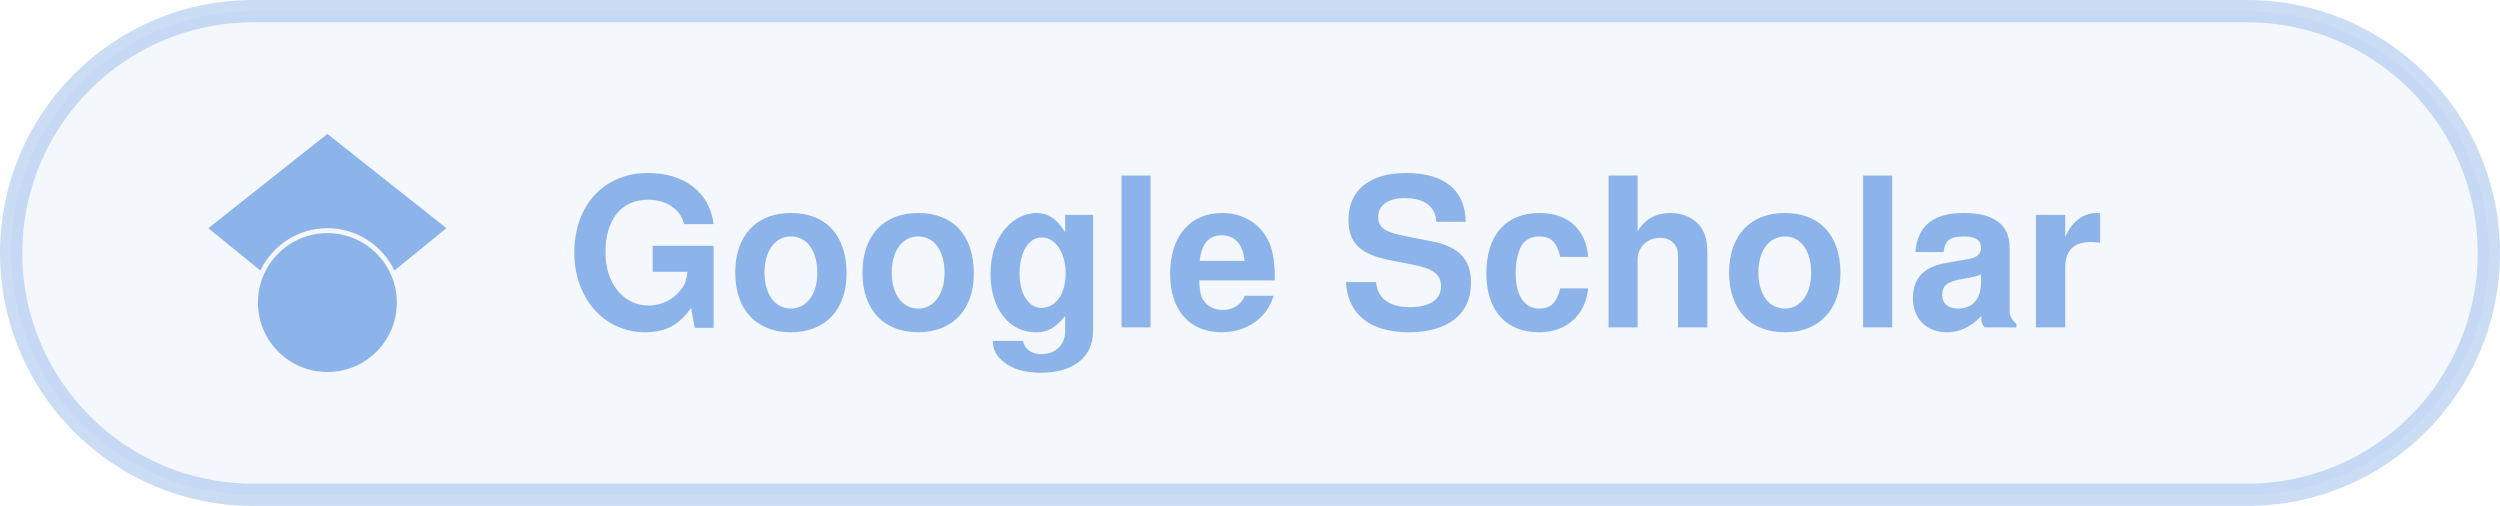
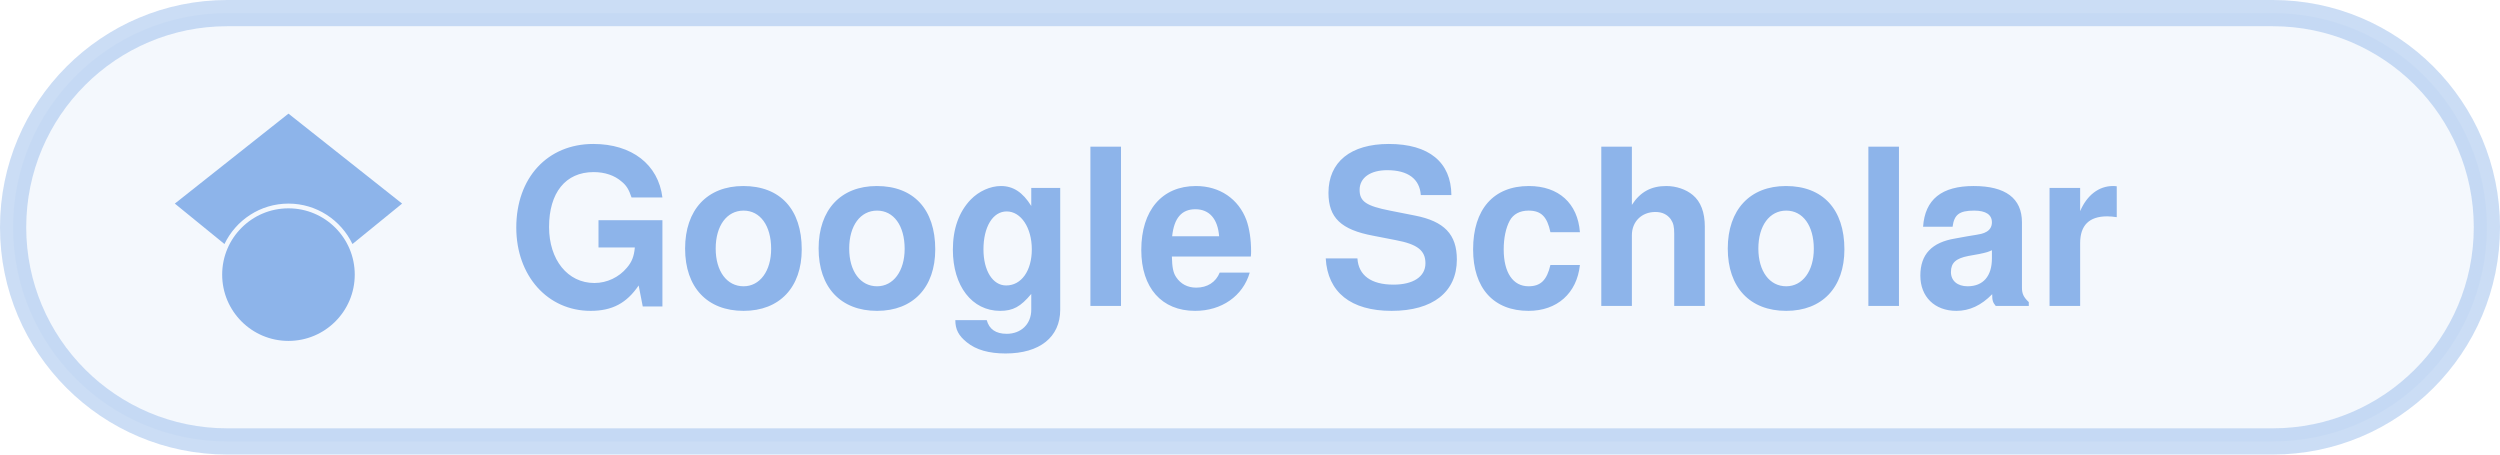
- <svg xmlns="http://www.w3.org/2000/svg" width="168" height="34" viewBox="0 0 168 34">
-   <rect x="0.75" y="0.75" width="166.5" height="32.5" rx="16.25" fill="#8DB4EA" fill-opacity="0.1" stroke="#8DB4EA" stroke-opacity="0.45" stroke-width="1.5" />
-   <g transform="translate(14,9) scale(0.6666667)" fill="#8DB4EA">
+ <svg xmlns="http://www.w3.org/2000/svg" width="143" height="26" viewBox="0 0 143 26">
+   <rect x="0.75" y="0.75" width="141.5" height="24.5" rx="12.25" fill="#8DB4EA" fill-opacity="0.1" stroke="#8DB4EA" stroke-opacity="0.45" stroke-width="1.5" />
+   <g transform="translate(10,6.5) scale(0.5416667)" fill="#8DB4EA">
    <path d="M5.242 13.769L0 9.5 12 0l12 9.5-5.242 4.269C17.548 11.249 14.978 9.5 12 9.5c-2.977 0-5.548 1.748-6.758 4.269zM12 10a7 7 0 1 0 0 14 7 7 0 0 0 0-14z" />
  </g>
-   <text x="38" y="22" font-family="-apple-system, BlinkMacSystemFont, 'Segoe UI', Helvetica, Arial, sans-serif" font-size="14" font-weight="600" fill="#8DB4EA">Google Scholar</text>
+   <text x="29" y="17.5" font-family="-apple-system, BlinkMacSystemFont, 'Segoe UI', Helvetica, Arial, sans-serif" font-size="12.5" font-weight="600" fill="#8DB4EA">Google Scholar</text>
</svg>
